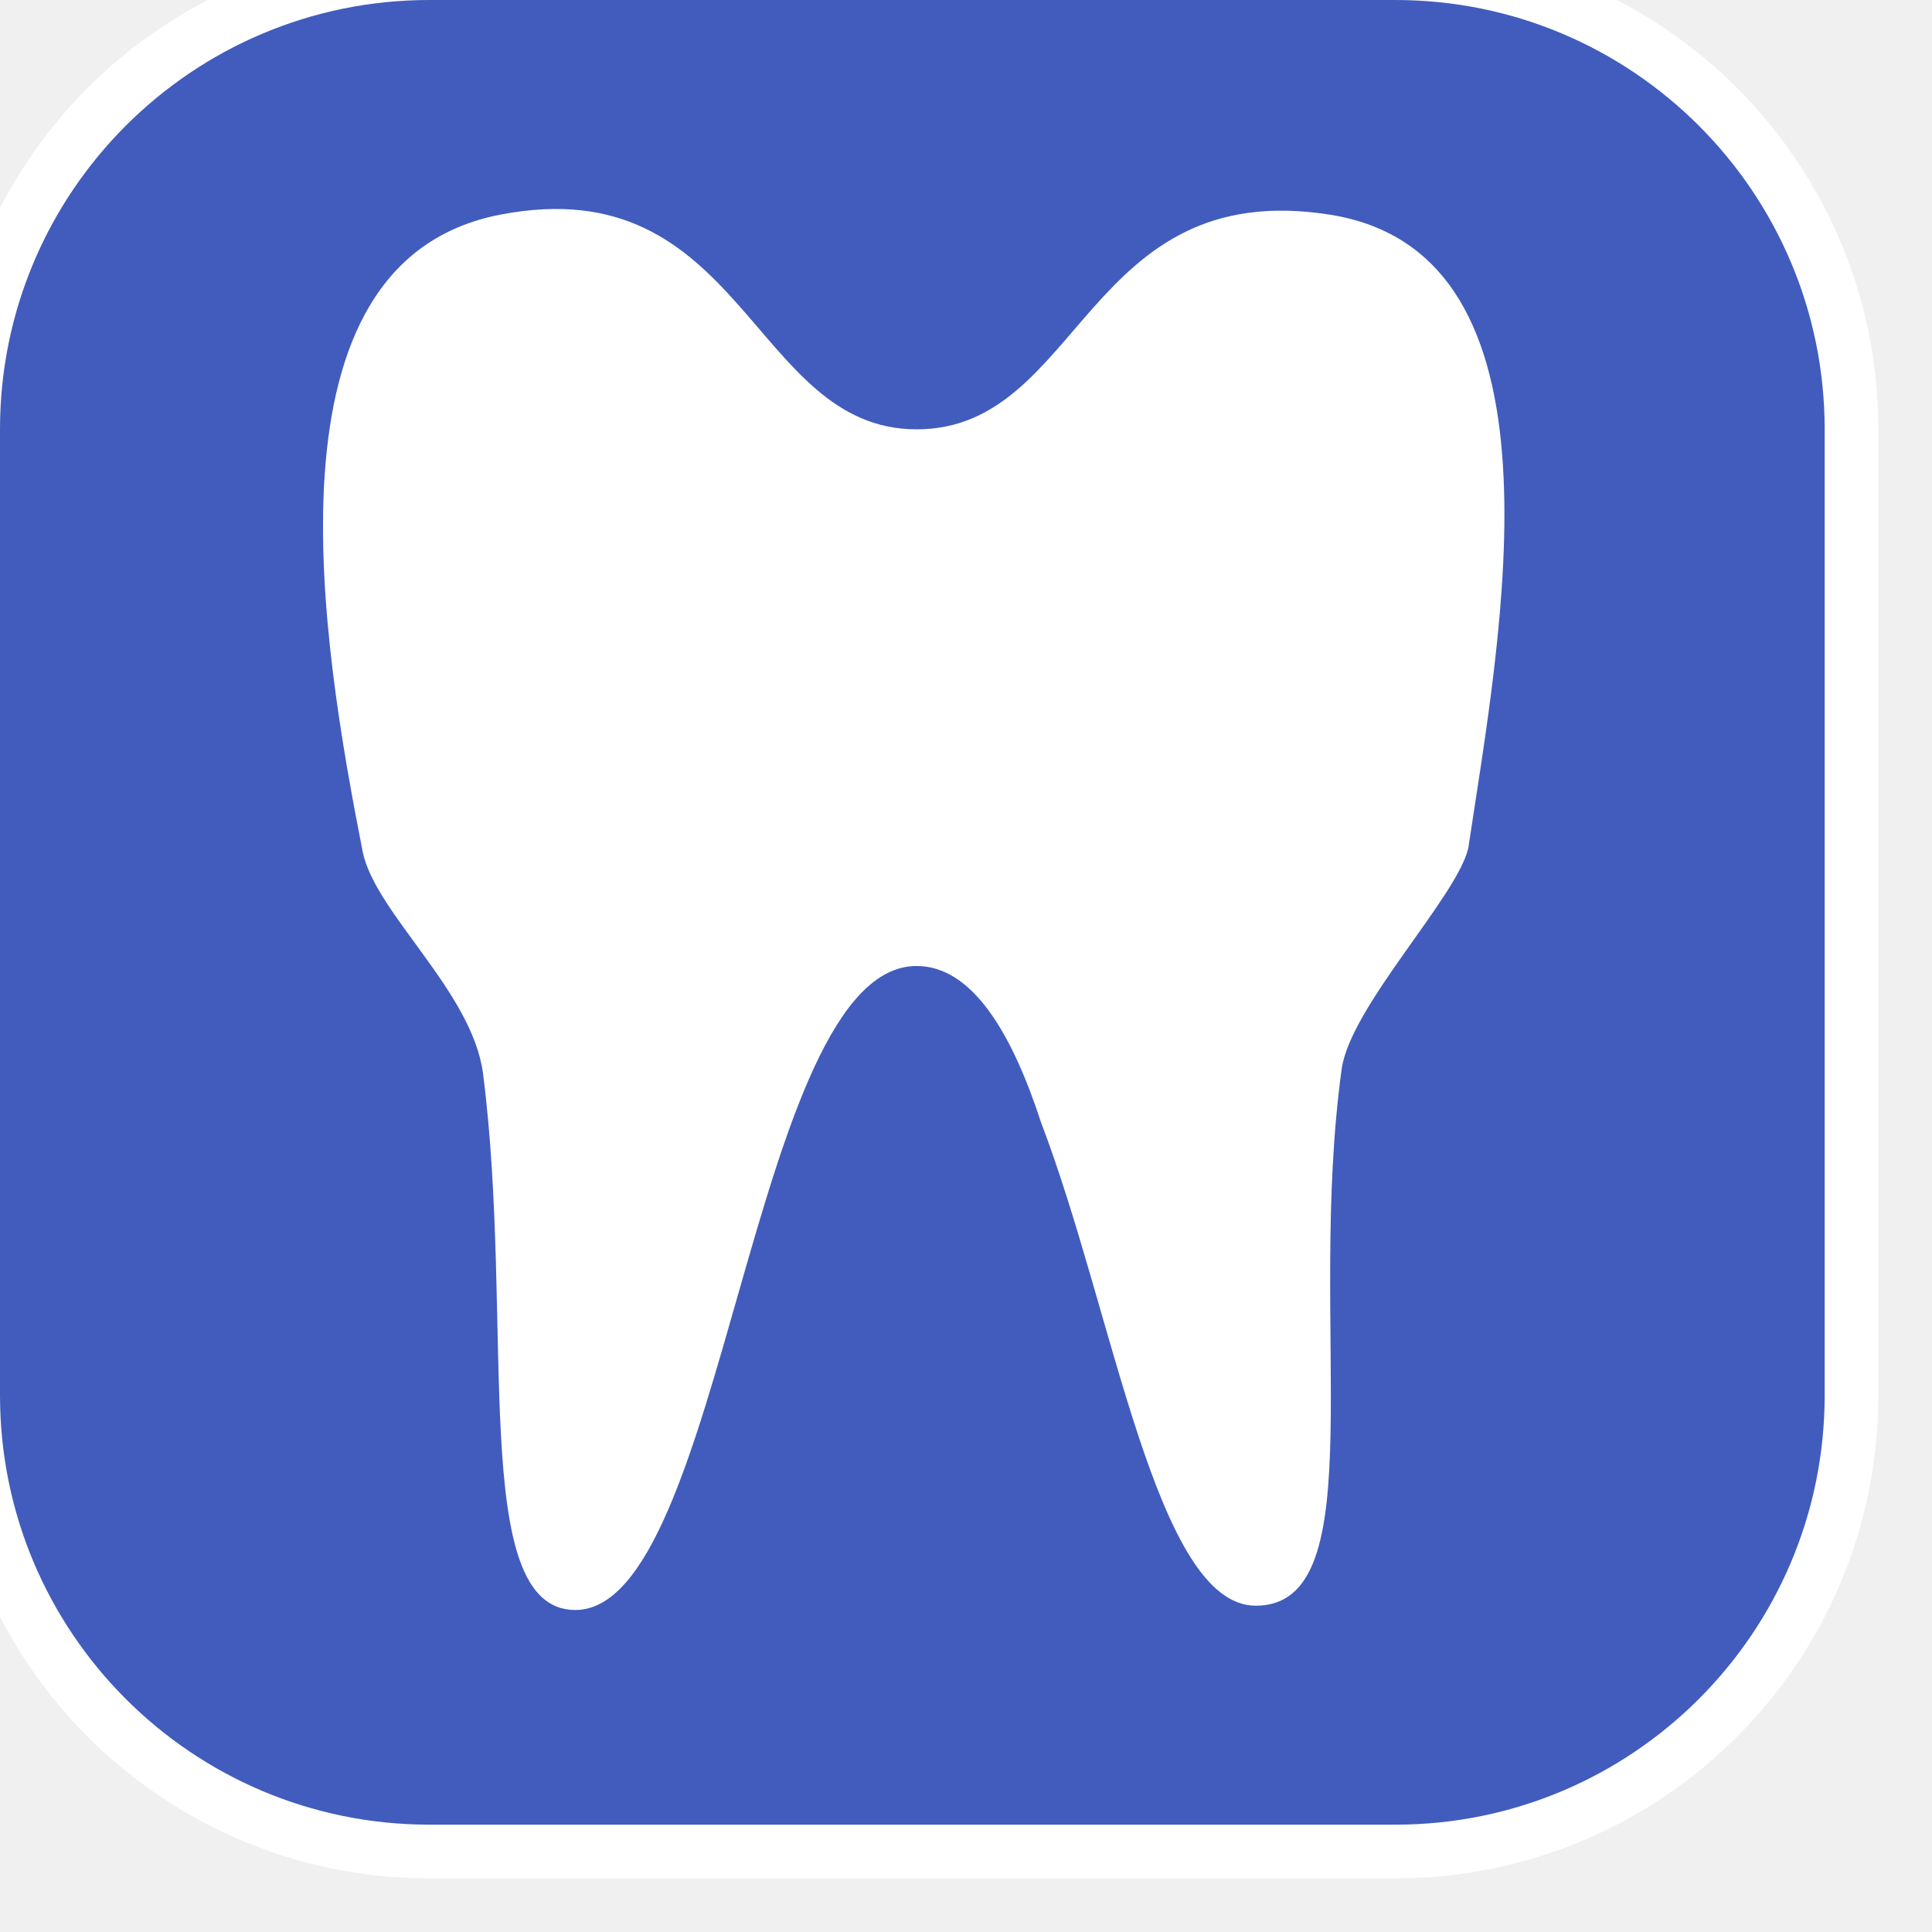
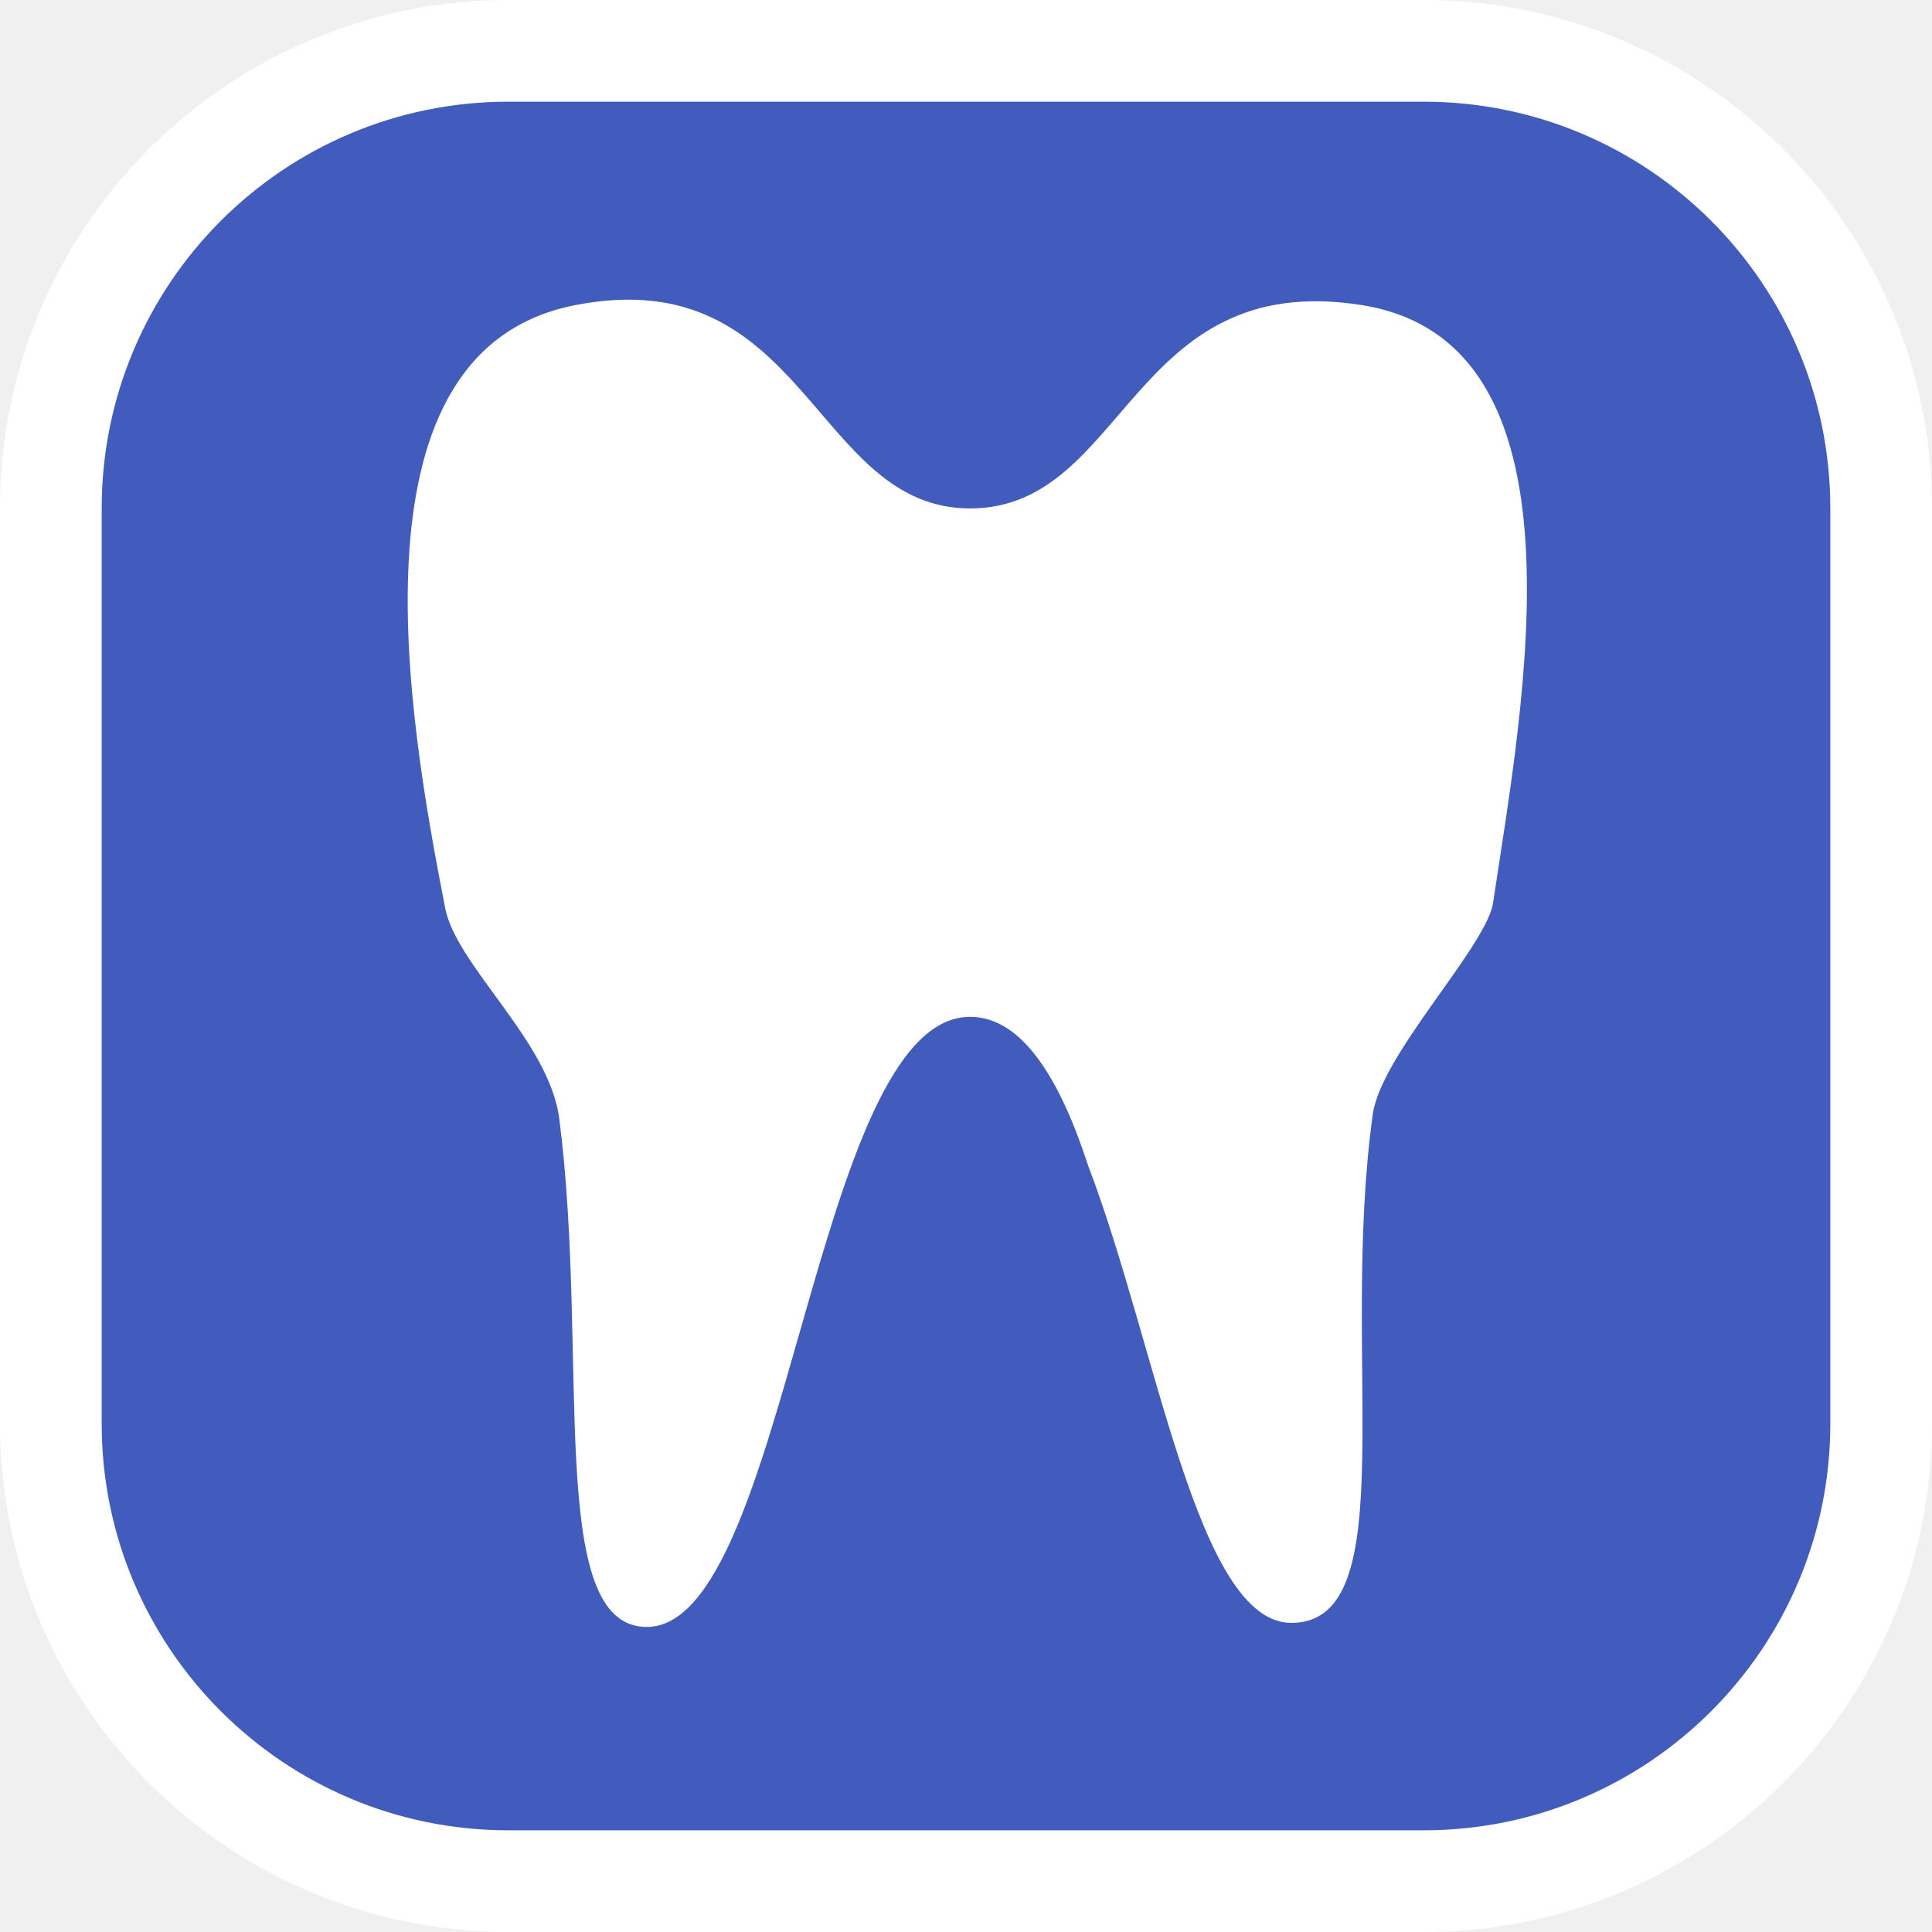
- <svg xmlns="http://www.w3.org/2000/svg" viewBox="0 0 18 18" height="18" width="18">
-   <rect fill="none" x="0" y="0" width="18" height="18" />
-   <rect x="0" y="0" rx="4" ry="4" width="17" height="17" stroke="#ffffff" style="stroke-linejoin:round;stroke-miterlimit:4;" fill="#ffffff" stroke-width="1" />
-   <rect x="0" y="0" width="17" height="17" rx="4" ry="4" fill="#415cbd" />
-   <path fill="#ffffff" transform="translate(1 1)" d="M4.36,14c-1,0-0.56-2.67-0.86-5c-0.1-0.76-1-1.49-1.12-2.06C2,5,1.39,1.44,3.66,1S6,3,7.54,3s1.57-2.36,3.85-2  s1.59,3.9,1.29,5.9c-0.1,0.45-1.1,1.48-1.18,2.06c-0.33,2.4,0.32,5-0.8,5c-0.93,0-1.32-2.72-2-4.5C8.43,8.63,8.06,8,7.54,8  C6,8,5.75,14,4.36,14z" />
+ <svg xmlns="http://www.w3.org/2000/svg" viewBox="0 0 19 19" height="19" width="19">
+   <rect fill="none" x="0" y="0" width="19" height="19" />
+   <rect x="1" y="1" rx="4" ry="4" width="17" height="17" stroke="#ffffff" style="stroke-linejoin:round;stroke-miterlimit:4;" fill="#ffffff" stroke-width="2" />
+   <rect x="1" y="1" width="17" height="17" rx="4" ry="4" fill="#415cbd" />
+   <path fill="#ffffff" transform="translate(2 2)" d="M4.36,14c-1,0-0.56-2.67-0.86-5c-0.1-0.76-1-1.49-1.12-2.06C2,5,1.39,1.44,3.66,1S6,3,7.54,3s1.57-2.36,3.85-2  s1.59,3.9,1.29,5.9c-0.1,0.45-1.1,1.48-1.18,2.06c-0.33,2.4,0.32,5-0.8,5c-0.93,0-1.32-2.72-2-4.5C8.43,8.63,8.06,8,7.54,8  C6,8,5.75,14,4.36,14z" />
</svg>
